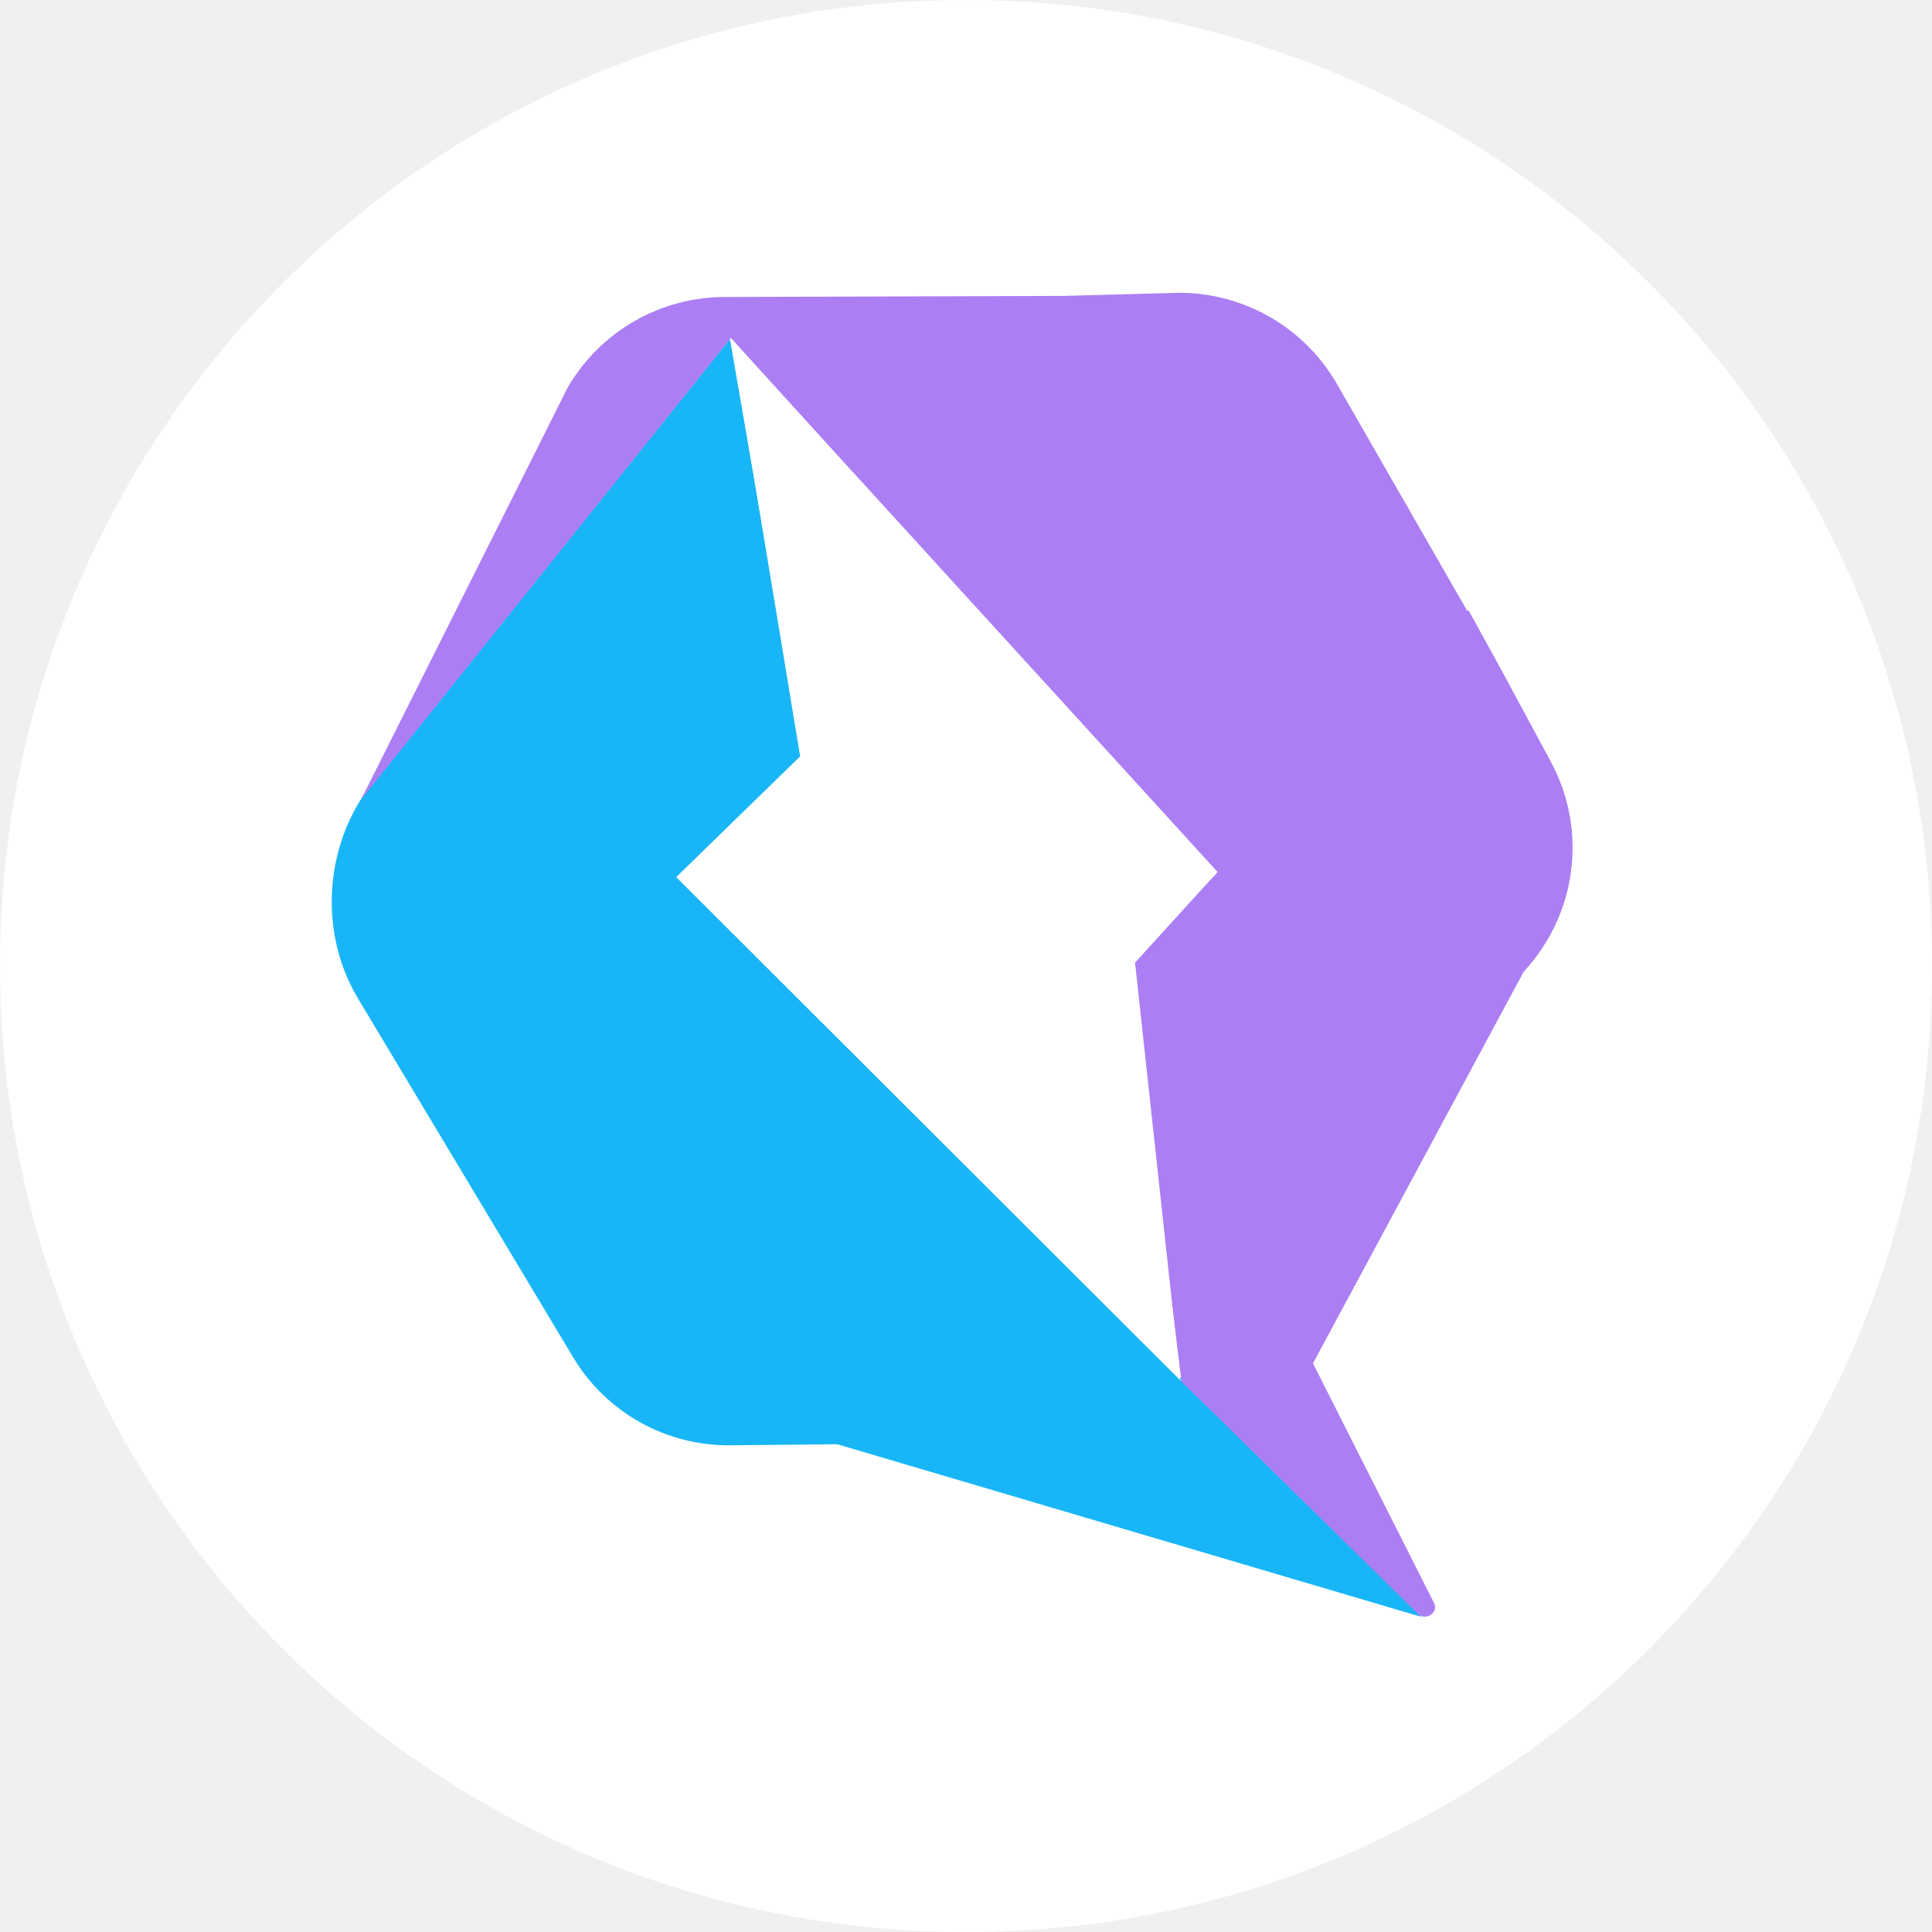
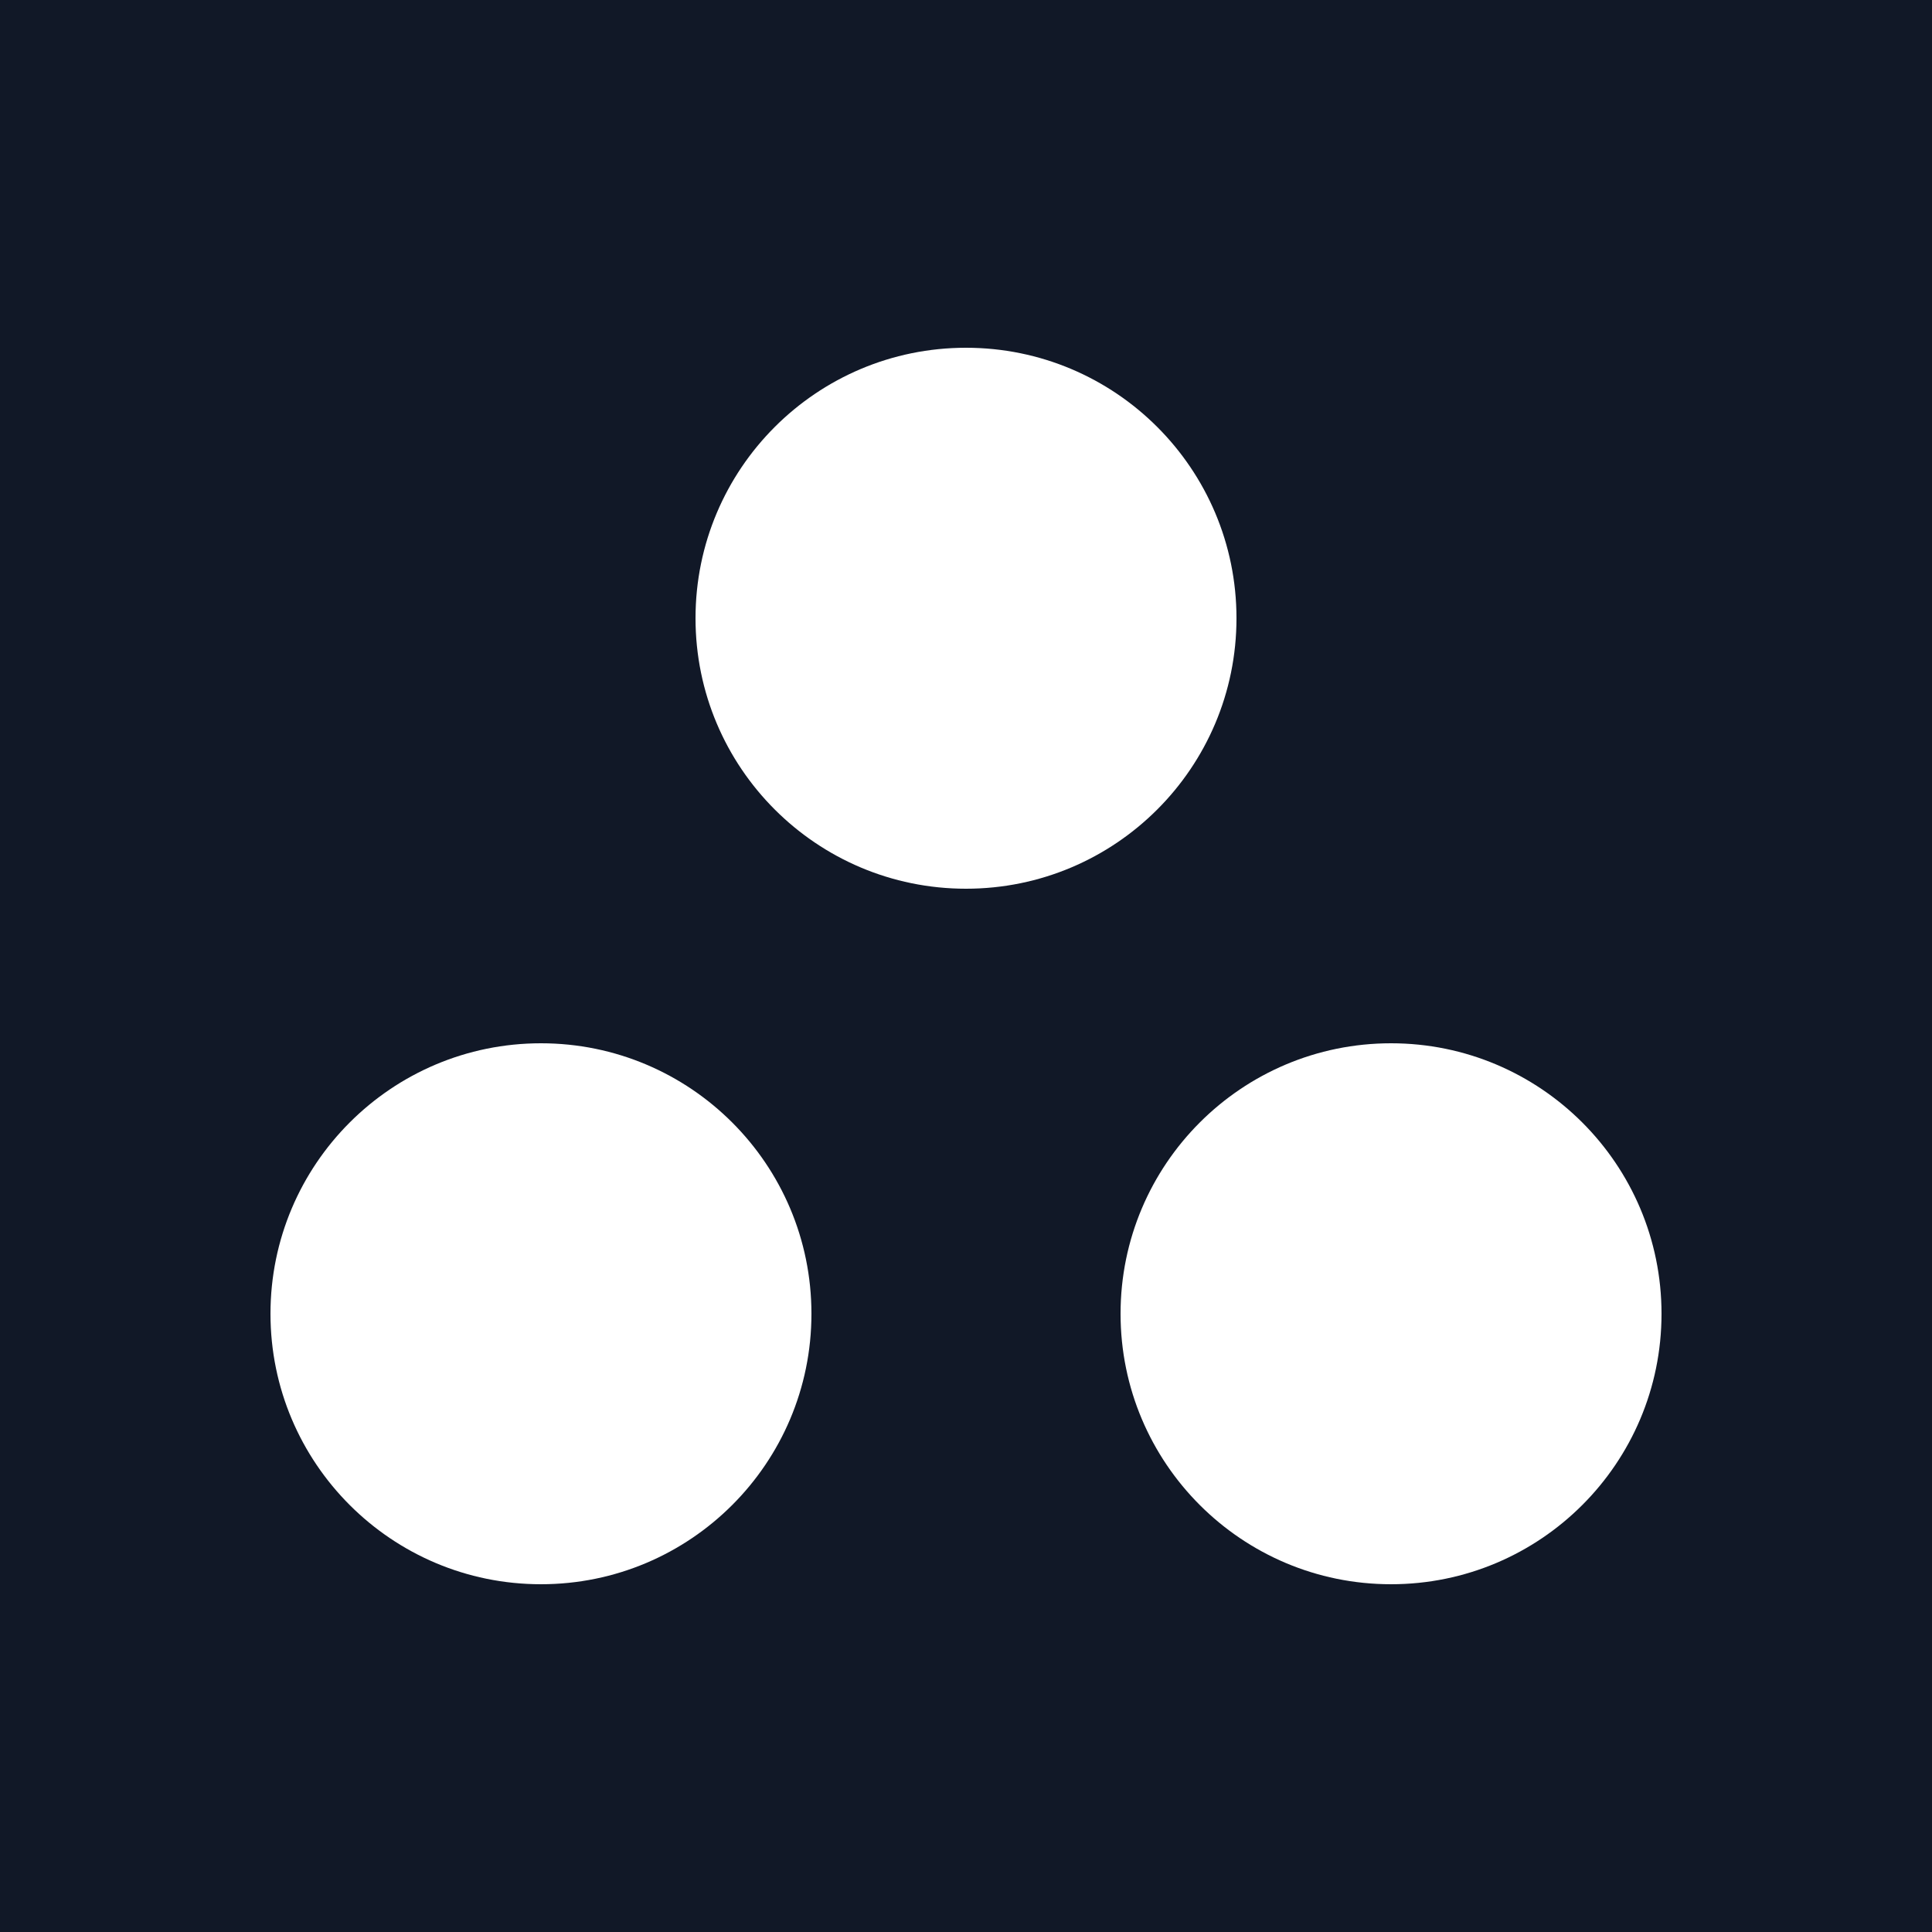
- <svg xmlns="http://www.w3.org/2000/svg" fill="none" viewBox="0 0 500 500">
-   <g clip-path="url(#a)">
-     <circle cx="250" cy="250" r="250" fill="#fff" />
-     <path fill="#18B6F6" d="m367.87 418.45-61.17-61.18-.94.13v-.67L175.7 227.53l32.05-31.13L188.9 87.73 99.56 199.09c-15.22 15.42-18.03 40.51-7.08 59.03l55.83 93.11a46.82 46.82 0 0 0 40.73 22.81l27.65-.27 151.18 44.68Z" />
-     <path fill="#AC7EF4" d="m401.25 196.94-12.29-22.81-6.41-11.67-2.54-4.56-.26.26-33.66-58.63a47.07 47.07 0 0 0-41.27-23.75l-29.51.8-88.01.28a47.07 47.07 0 0 0-40.33 23.34L93.4 207l95.76-119.54L314.7 226.19l-22.3 22.67 13.35 108.54.13-.26v.26h-.26l.26.27 10.42 10.2 50.62 49.78c2.13 2 5.6-.4 4.13-2.96l-31.25-61.85 54.5-101.3 1.73-2c.67-.81 1.33-1.62 1.87-2.42a46.8 46.8 0 0 0 3.34-50.18Z" />
-     <path fill="#fff" d="M315.1 225.65 189.18 87.6l17.9 108.14L175 227l130.5 130.27-11.75-108.14 21.37-23.48Z" />
-   </g>
-   <defs>
-     <clipPath id="a">
-       <path fill="#fff" d="M0 0h500v500H0z" />
-     </clipPath>
-   </defs>
+ <svg xmlns="http://www.w3.org/2000/svg" viewBox="0 0 100 100">
+   <rect width="100" height="100" fill="#111827" />
+   <circle cx="50" cy="32" r="14" fill="white" />
+   <circle cx="28" cy="68" r="14" fill="white" />
+   <circle cx="72" cy="68" r="14" fill="white" />
</svg>
